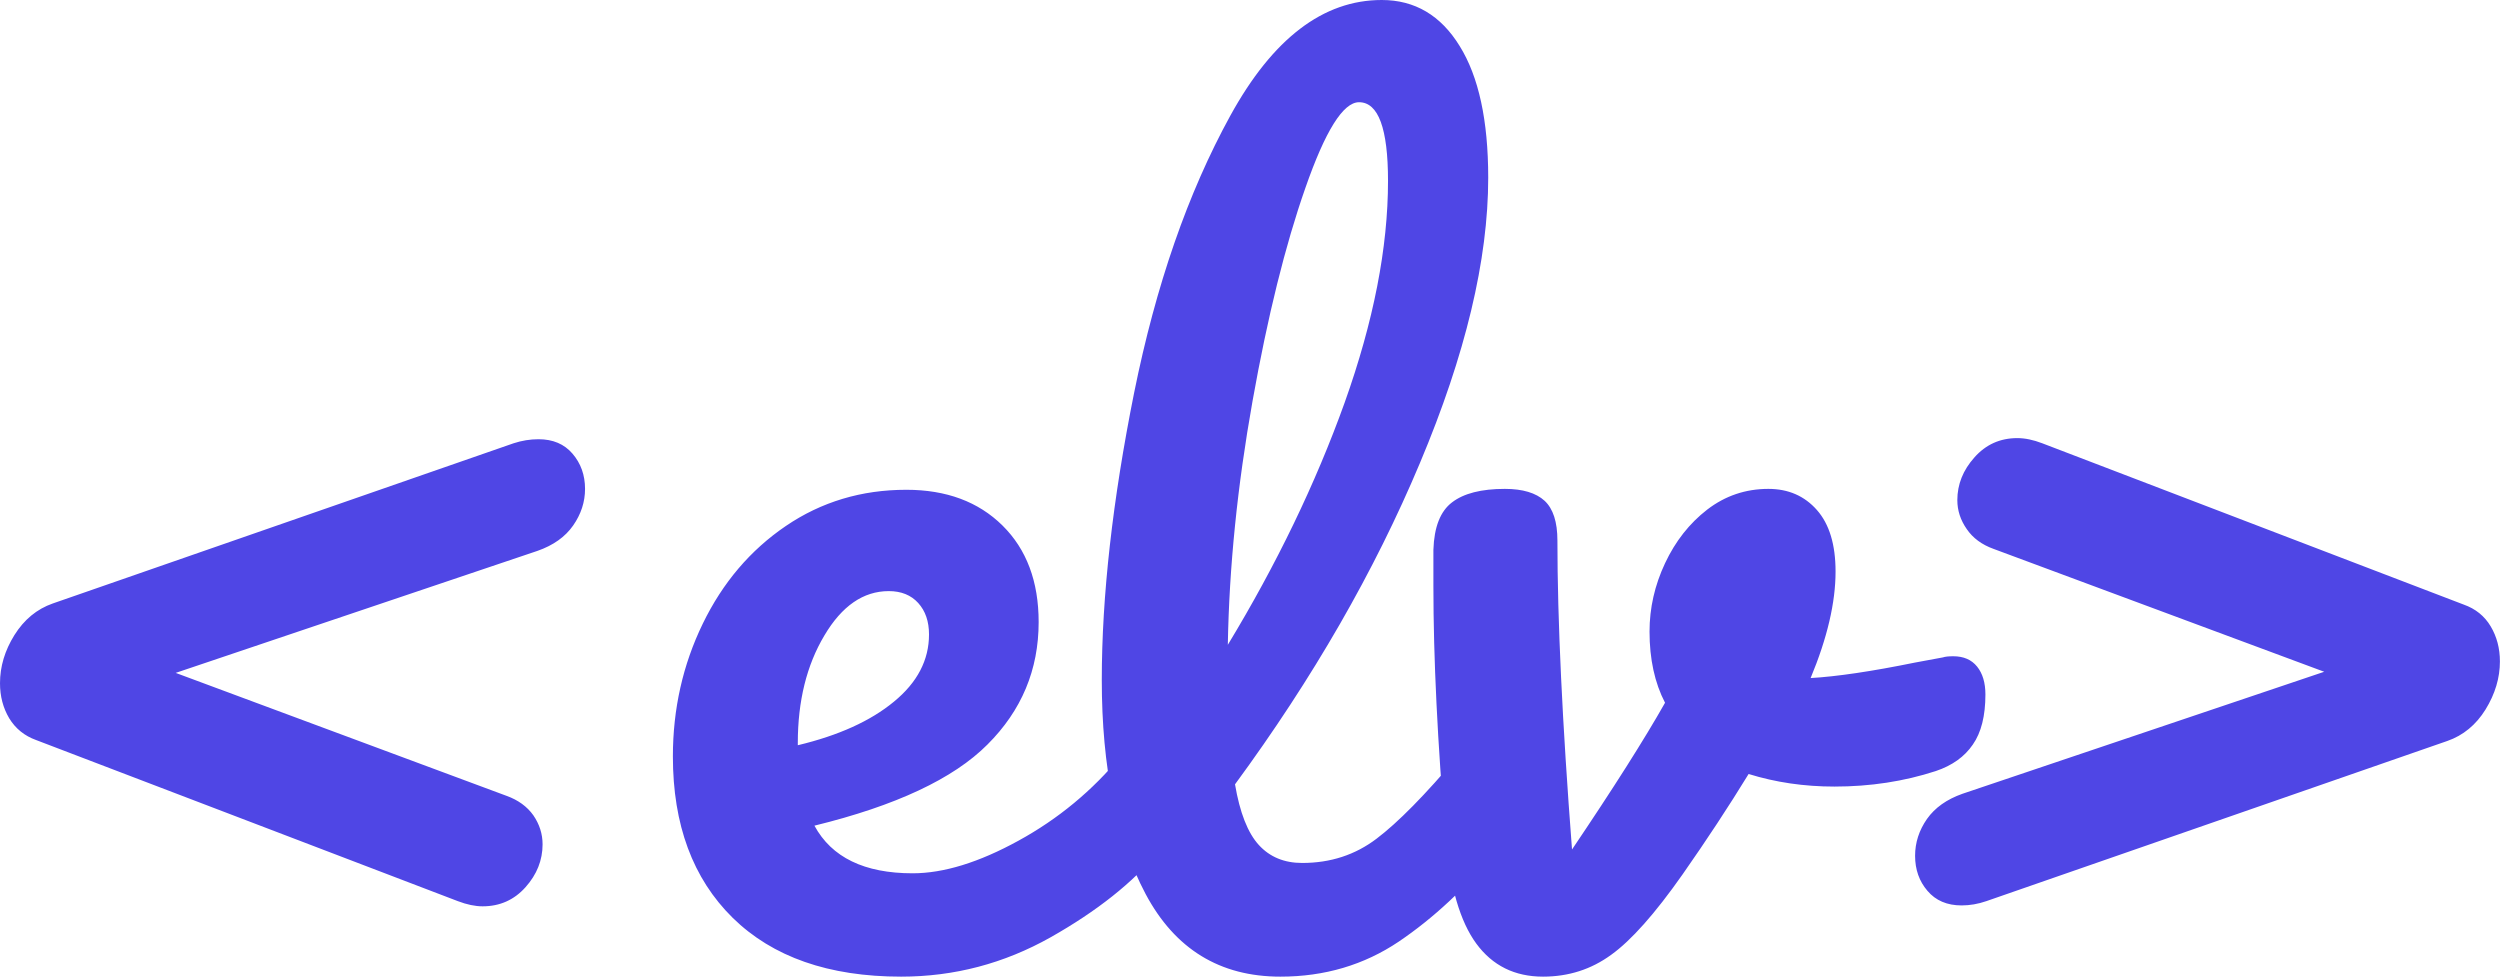
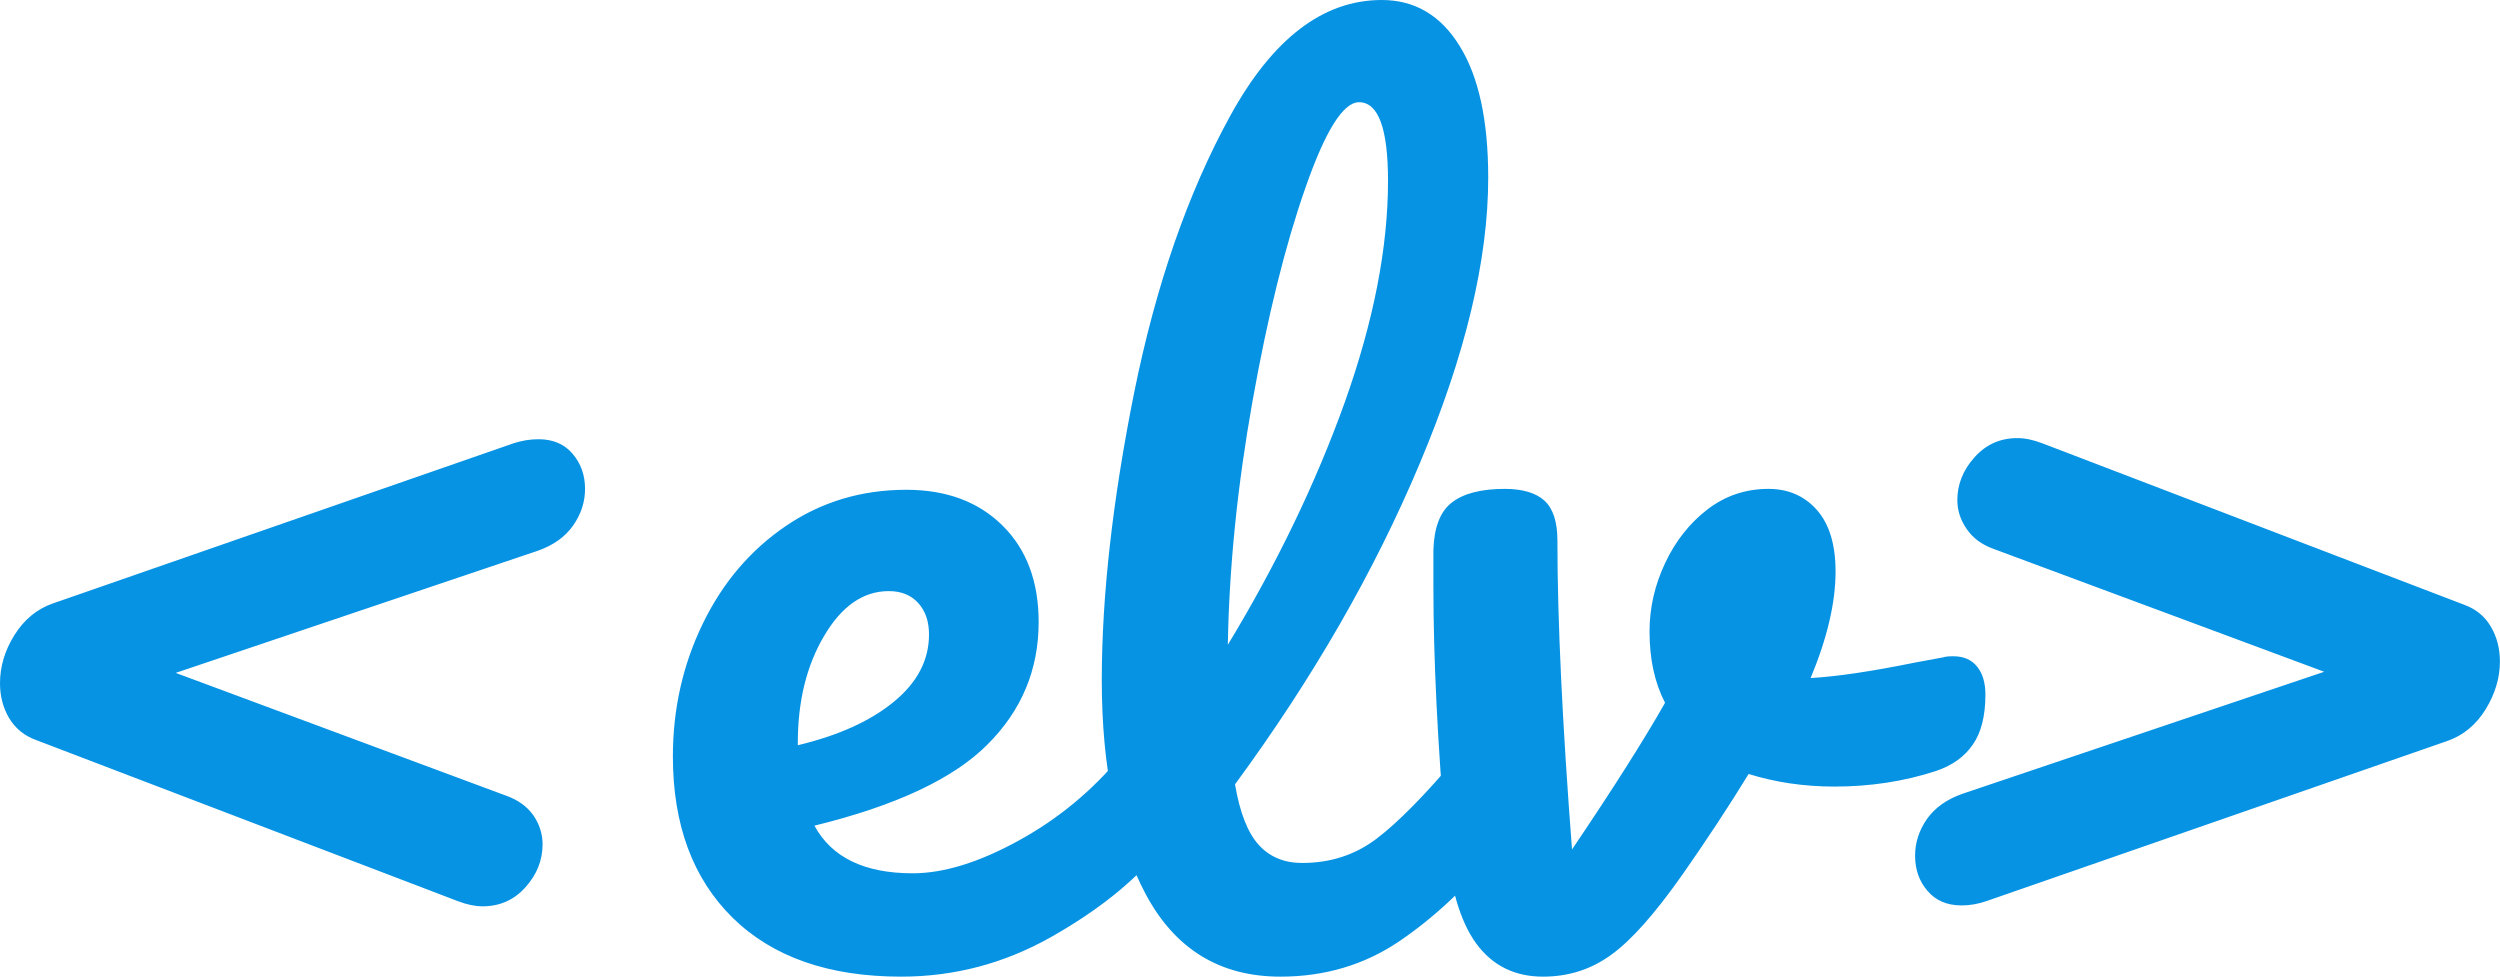
<svg xmlns="http://www.w3.org/2000/svg" viewBox="0 0 111 43.363" class="editor-view__logo-preview" data-v-8d8ae3dd="" data-v-b9d2a614="" width="111" height="43.363">
-   <svg id="name" viewBox="0 0 111.274 43.47" width="111" height="43.363" x="0" y="0" data-v-8d8ae3dd="" style="fill: #4f46e5;">
+   <svg id="name" viewBox="0 0 111.274 43.47" width="111" height="43.363" x="0" y="0" data-v-8d8ae3dd="" style="fill: #0693E3;">
    <rect x="0" y="0" width="100%" height="100%" fill="none" data-v-8d8ae3dd="" />
    <g data-v-8d8ae3dd="">
      <path d="M20.38 40.11L1.61 32.94Q0.83 32.66 0.41 31.97Q0 31.28 0 30.41L0 30.41Q0 29.30 0.64 28.27Q1.29 27.23 2.35 26.86L2.35 26.86L22.86 19.73Q23.41 19.55 23.97 19.55L23.97 19.55Q24.93 19.55 25.48 20.19Q26.04 20.84 26.04 21.76L26.04 21.76Q26.04 22.63 25.51 23.39Q24.98 24.15 23.92 24.52L23.92 24.52L7.82 29.95L22.54 35.42Q23.32 35.70 23.74 36.29Q24.15 36.89 24.15 37.58L24.15 37.58Q24.15 38.64 23.39 39.49Q22.63 40.34 21.48 40.34L21.48 40.34Q20.98 40.34 20.38 40.11L20.38 40.11ZM51.15 32.98Q51.75 32.98 52.09 33.53Q52.44 34.09 52.44 35.05L52.44 35.05Q52.44 36.89 51.57 37.90L51.57 37.90Q49.86 39.97 46.76 41.72Q43.65 43.47 40.11 43.47L40.11 43.47Q35.28 43.47 32.61 40.85Q29.95 38.23 29.95 33.67L29.95 33.67Q29.95 30.50 31.28 27.76Q32.61 25.02 34.98 23.41Q37.35 21.80 40.34 21.80L40.34 21.80Q43.01 21.80 44.62 23.39Q46.23 24.98 46.23 27.69L46.23 27.69Q46.23 30.87 43.95 33.14Q41.68 35.42 36.25 36.75L36.25 36.75Q37.40 38.87 40.62 38.87L40.62 38.87Q42.69 38.87 45.33 37.42Q47.98 35.97 49.91 33.63L49.91 33.63Q50.46 32.98 51.15 32.98L51.15 32.98ZM39.56 26.31Q37.86 26.31 36.69 28.29Q35.51 30.27 35.51 33.07L35.51 33.07L35.51 33.17Q38.23 32.52 39.79 31.23Q41.35 29.95 41.35 28.24L41.35 28.24Q41.35 27.37 40.87 26.84Q40.39 26.31 39.56 26.31L39.56 26.31ZM66.15 32.98Q66.75 32.98 67.09 33.53Q67.44 34.09 67.44 35.05L67.44 35.05Q67.44 36.89 66.56 37.90L66.56 37.90Q64.58 40.34 62.26 41.91Q59.94 43.47 56.99 43.47L56.99 43.47Q52.95 43.47 50.99 39.79Q49.04 36.11 49.04 30.27L49.04 30.27Q49.04 24.66 50.48 17.48Q51.93 10.30 54.76 5.15Q57.59 0 61.50 0L61.50 0Q63.71 0 64.97 2.05Q66.24 4.09 66.24 7.91L66.24 7.91Q66.24 13.39 63.20 20.61Q60.17 27.83 54.97 34.91L54.97 34.91Q55.29 36.80 56.03 37.61Q56.76 38.41 57.96 38.41L57.96 38.41Q59.85 38.41 61.27 37.33Q62.70 36.25 64.91 33.63L64.91 33.63Q65.46 32.98 66.15 32.98L66.15 32.98ZM60.49 4.55Q59.43 4.55 58.10 8.37Q56.76 12.19 55.75 17.85Q54.74 23.51 54.65 28.70L54.65 28.70Q57.91 23.32 59.85 17.92Q61.78 12.51 61.78 8.05L61.78 8.05Q61.78 4.55 60.49 4.55L60.49 4.55ZM86.48 29.26Q86.62 29.21 86.94 29.21L86.94 29.21Q87.63 29.21 88.00 29.67Q88.37 30.13 88.37 30.91L88.37 30.91Q88.37 32.34 87.81 33.14Q87.26 33.95 86.16 34.32L86.16 34.32Q84.04 35.01 81.65 35.01L81.65 35.01Q79.63 35.01 77.83 34.45L77.83 34.45Q76.50 36.62 74.89 38.92L74.89 38.92Q73.05 41.54 71.71 42.50Q70.38 43.47 68.68 43.47L68.68 43.47Q66.79 43.47 65.71 42.00Q64.63 40.53 64.35 37.35L64.35 37.35Q63.80 30.91 63.80 26.08L63.80 26.08L63.80 24.47Q63.85 22.95 64.63 22.36Q65.41 21.76 66.98 21.76L66.98 21.76Q68.17 21.76 68.75 22.29Q69.32 22.82 69.32 24.06L69.32 24.06Q69.32 29.35 69.97 37.81L69.97 37.81Q72.73 33.72 74.11 31.28L74.11 31.28Q73.42 29.95 73.42 28.11L73.42 28.11Q73.42 26.54 74.11 25.07Q74.80 23.60 75.99 22.68Q77.19 21.76 78.71 21.76L78.71 21.76Q80.04 21.76 80.87 22.70Q81.70 23.64 81.70 25.44L81.70 25.44Q81.70 27.51 80.59 30.18L80.59 30.18Q82.34 30.08 85.24 29.49L85.24 29.49L86.48 29.26ZM88.41 40.11Q87.86 40.30 87.31 40.30L87.31 40.30Q86.34 40.30 85.79 39.65Q85.24 39.01 85.24 38.09L85.24 38.09Q85.24 37.21 85.77 36.45Q86.30 35.70 87.35 35.33L87.35 35.33L103.45 29.90L88.73 24.43Q87.95 24.15 87.54 23.55Q87.12 22.95 87.12 22.26L87.12 22.26Q87.12 21.21 87.88 20.36Q88.64 19.50 89.79 19.50L89.79 19.50Q90.30 19.50 90.90 19.73L90.90 19.73L109.66 26.91Q110.45 27.19 110.86 27.88Q111.27 28.57 111.27 29.44L111.27 29.44Q111.27 30.54 110.63 31.58Q109.99 32.61 108.93 32.98L108.93 32.98L88.41 40.11Z" />
    </g>
  </svg>
</svg>
